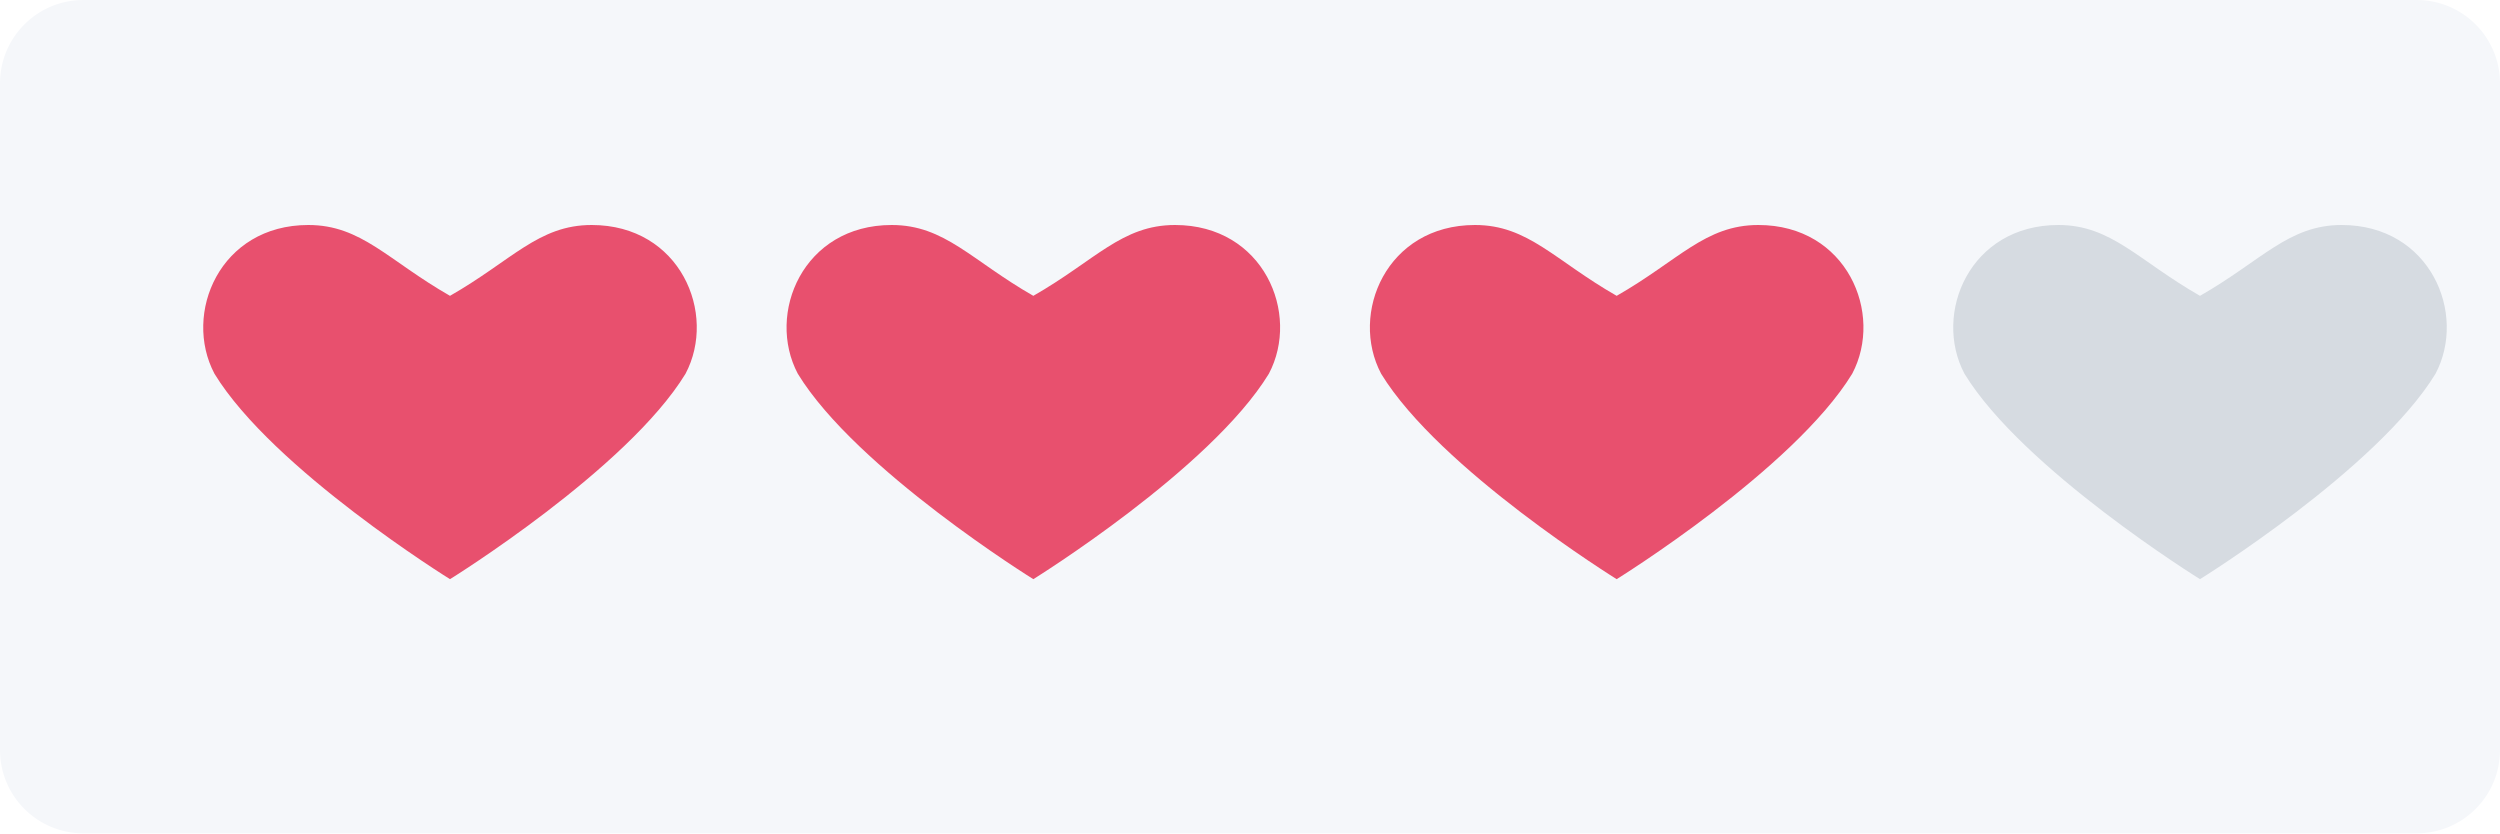
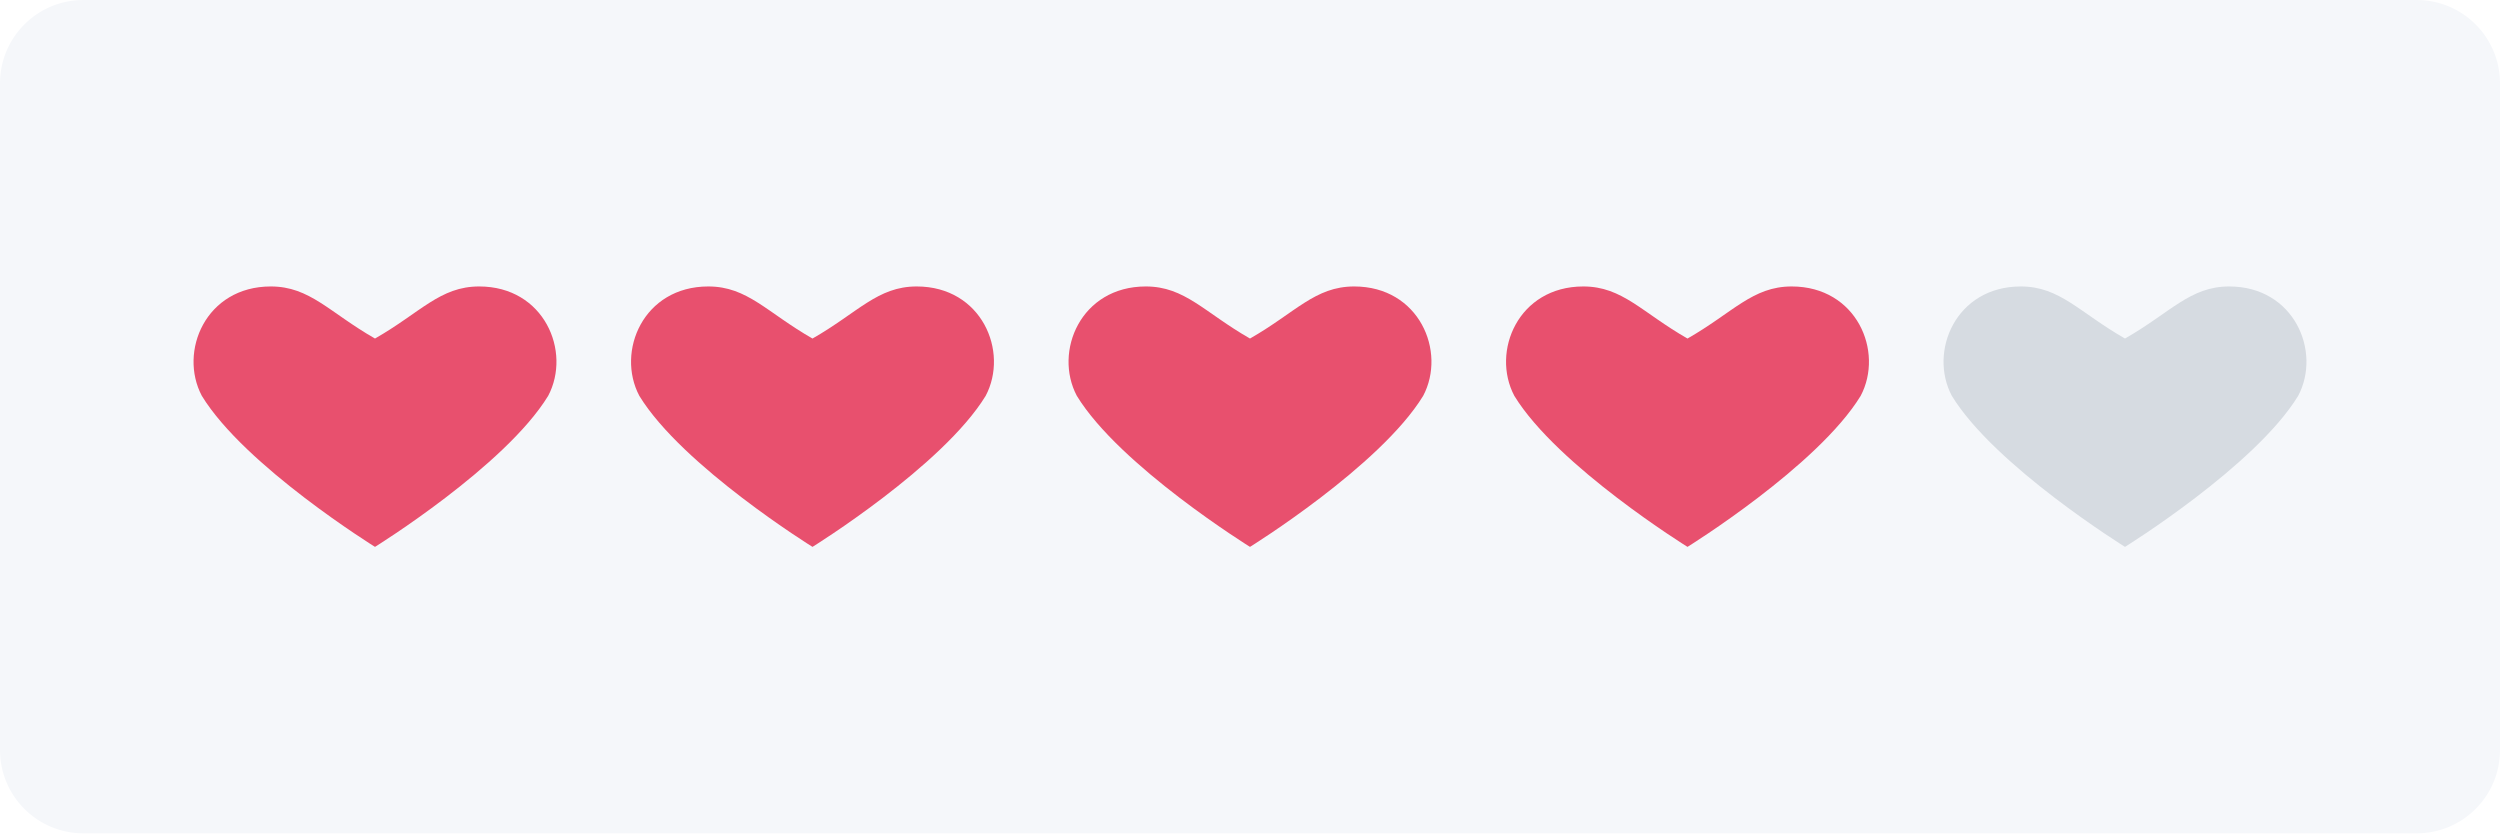
<svg xmlns="http://www.w3.org/2000/svg" width="120" height="40" viewBox="0 0 120 40" fill="none">
  <rect width="120" height="40" rx="4" fill="#f5f7fa" />
-   <path transform="translate(8 4) scale(0.85)" d="M16 28s-10-6.2-13.3-11.6C.9 13 3 8 8 8c3 0 4.5 2 8 4 3.5-2 5-4 8-4 5 0 7.1 5 5.3 8.4C26 21.8 16 28 16 28z" fill="#e8506e" />
-   <path transform="translate(36 4) scale(0.85)" d="M16 28s-10-6.2-13.3-11.6C.9 13 3 8 8 8c3 0 4.5 2 8 4 3.5-2 5-4 8-4 5 0 7.1 5 5.3 8.4C26 21.8 16 28 16 28z" fill="#e8506e" />
-   <path transform="translate(64 4) scale(0.85)" d="M16 28s-10-6.2-13.3-11.6C.9 13 3 8 8 8c3 0 4.5 2 8 4 3.5-2 5-4 8-4 5 0 7.1 5 5.3 8.4C26 21.8 16 28 16 28z" fill="#e8506e" />
-   <path transform="translate(92 4) scale(0.85)" d="M16 28s-10-6.2-13.3-11.6C.9 13 3 8 8 8c3 0 4.5 2 8 4 3.5-2 5-4 8-4 5 0 7.1 5 5.3 8.4C26 21.8 16 28 16 28z" fill="#d6dbe1" />
+   <path transform="translate(8.0 8.75) scale(0.625)" d="M16 28s-10-6.2-13.3-11.6C.9 13 3 8 8 8c3 0 4.5 2 8 4 3.5-2 5-4 8-4 5 0 7.1 5 5.3 8.4C26 21.8 16 28 16 28z" fill="#e8506e" />
+   <path transform="translate(29.0 8.75) scale(0.625)" d="M16 28s-10-6.2-13.3-11.6C.9 13 3 8 8 8c3 0 4.5 2 8 4 3.5-2 5-4 8-4 5 0 7.1 5 5.3 8.4C26 21.8 16 28 16 28z" fill="#e8506e" />
+   <path transform="translate(50.0 8.75) scale(0.625)" d="M16 28s-10-6.2-13.3-11.6C.9 13 3 8 8 8c3 0 4.5 2 8 4 3.5-2 5-4 8-4 5 0 7.1 5 5.3 8.4C26 21.8 16 28 16 28z" fill="#e8506e" />
+   <path transform="translate(71.0 8.75) scale(0.625)" d="M16 28s-10-6.2-13.3-11.6C.9 13 3 8 8 8c3 0 4.5 2 8 4 3.5-2 5-4 8-4 5 0 7.1 5 5.3 8.4C26 21.8 16 28 16 28z" fill="#e8506e" />
+   <path transform="translate(92.0 8.75) scale(0.625)" d="M16 28s-10-6.2-13.3-11.6C.9 13 3 8 8 8c3 0 4.5 2 8 4 3.5-2 5-4 8-4 5 0 7.1 5 5.3 8.4C26 21.8 16 28 16 28z" fill="#d6dbe1" />
</svg>
